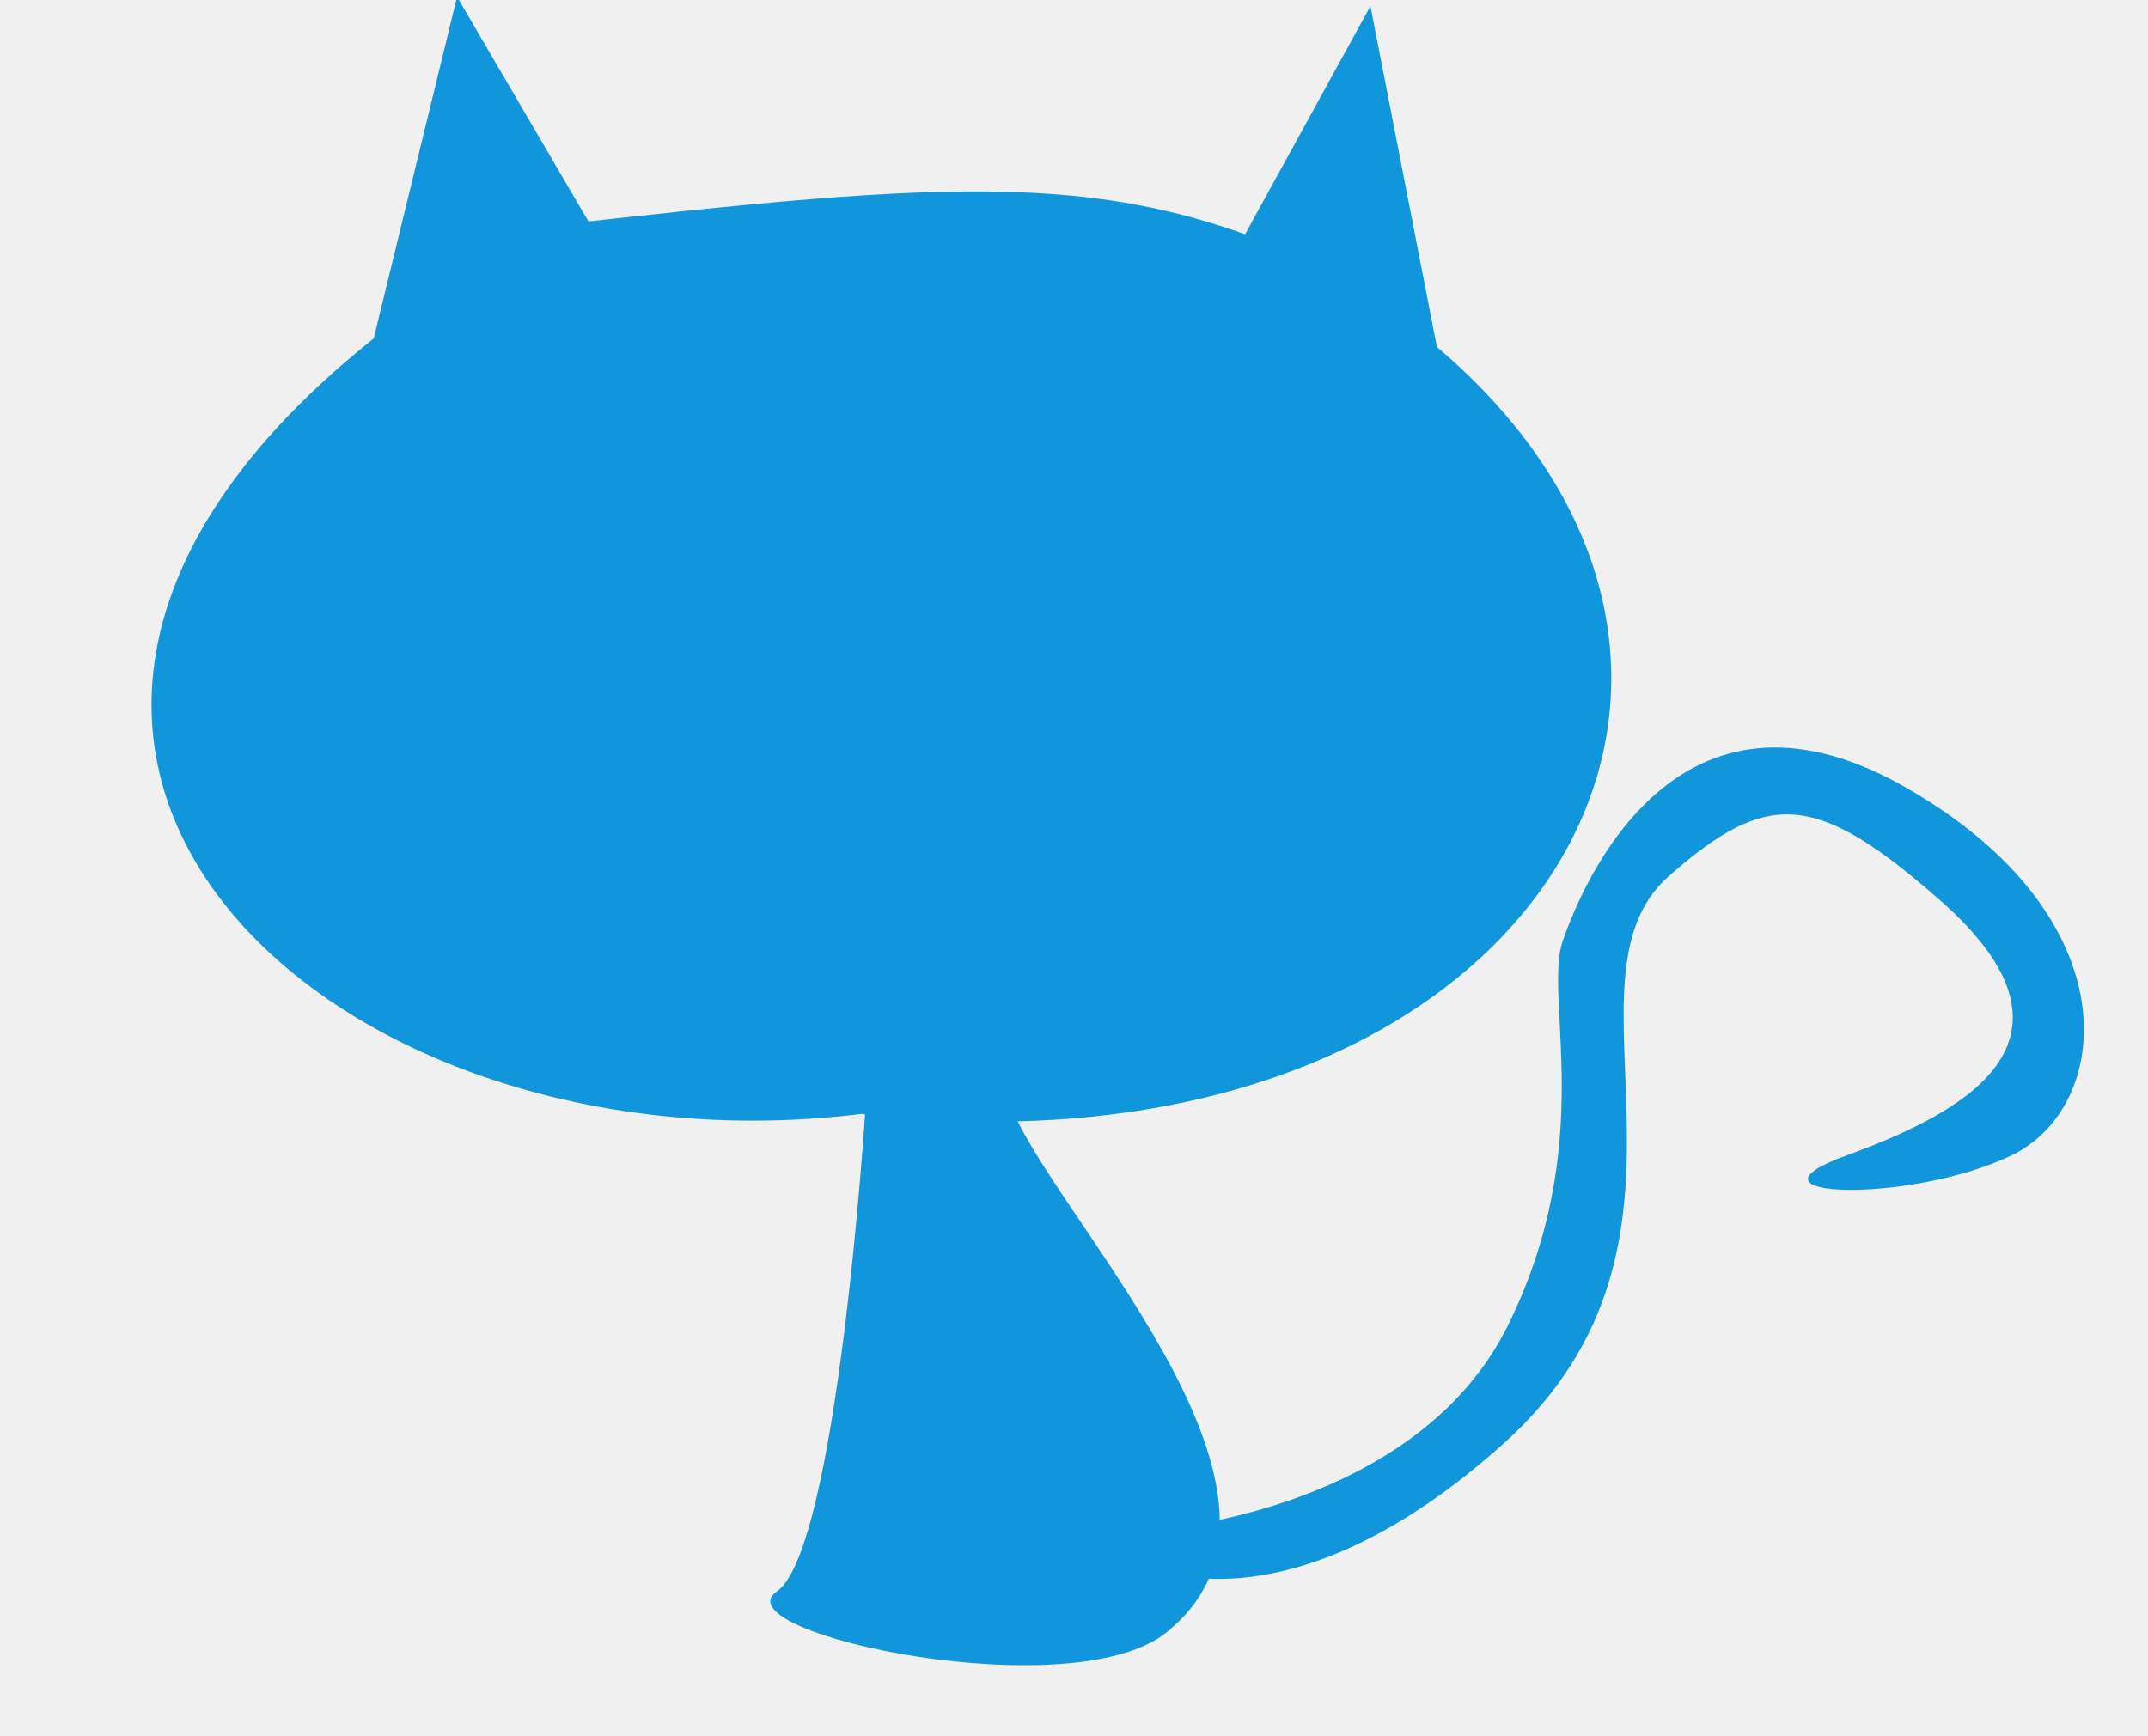
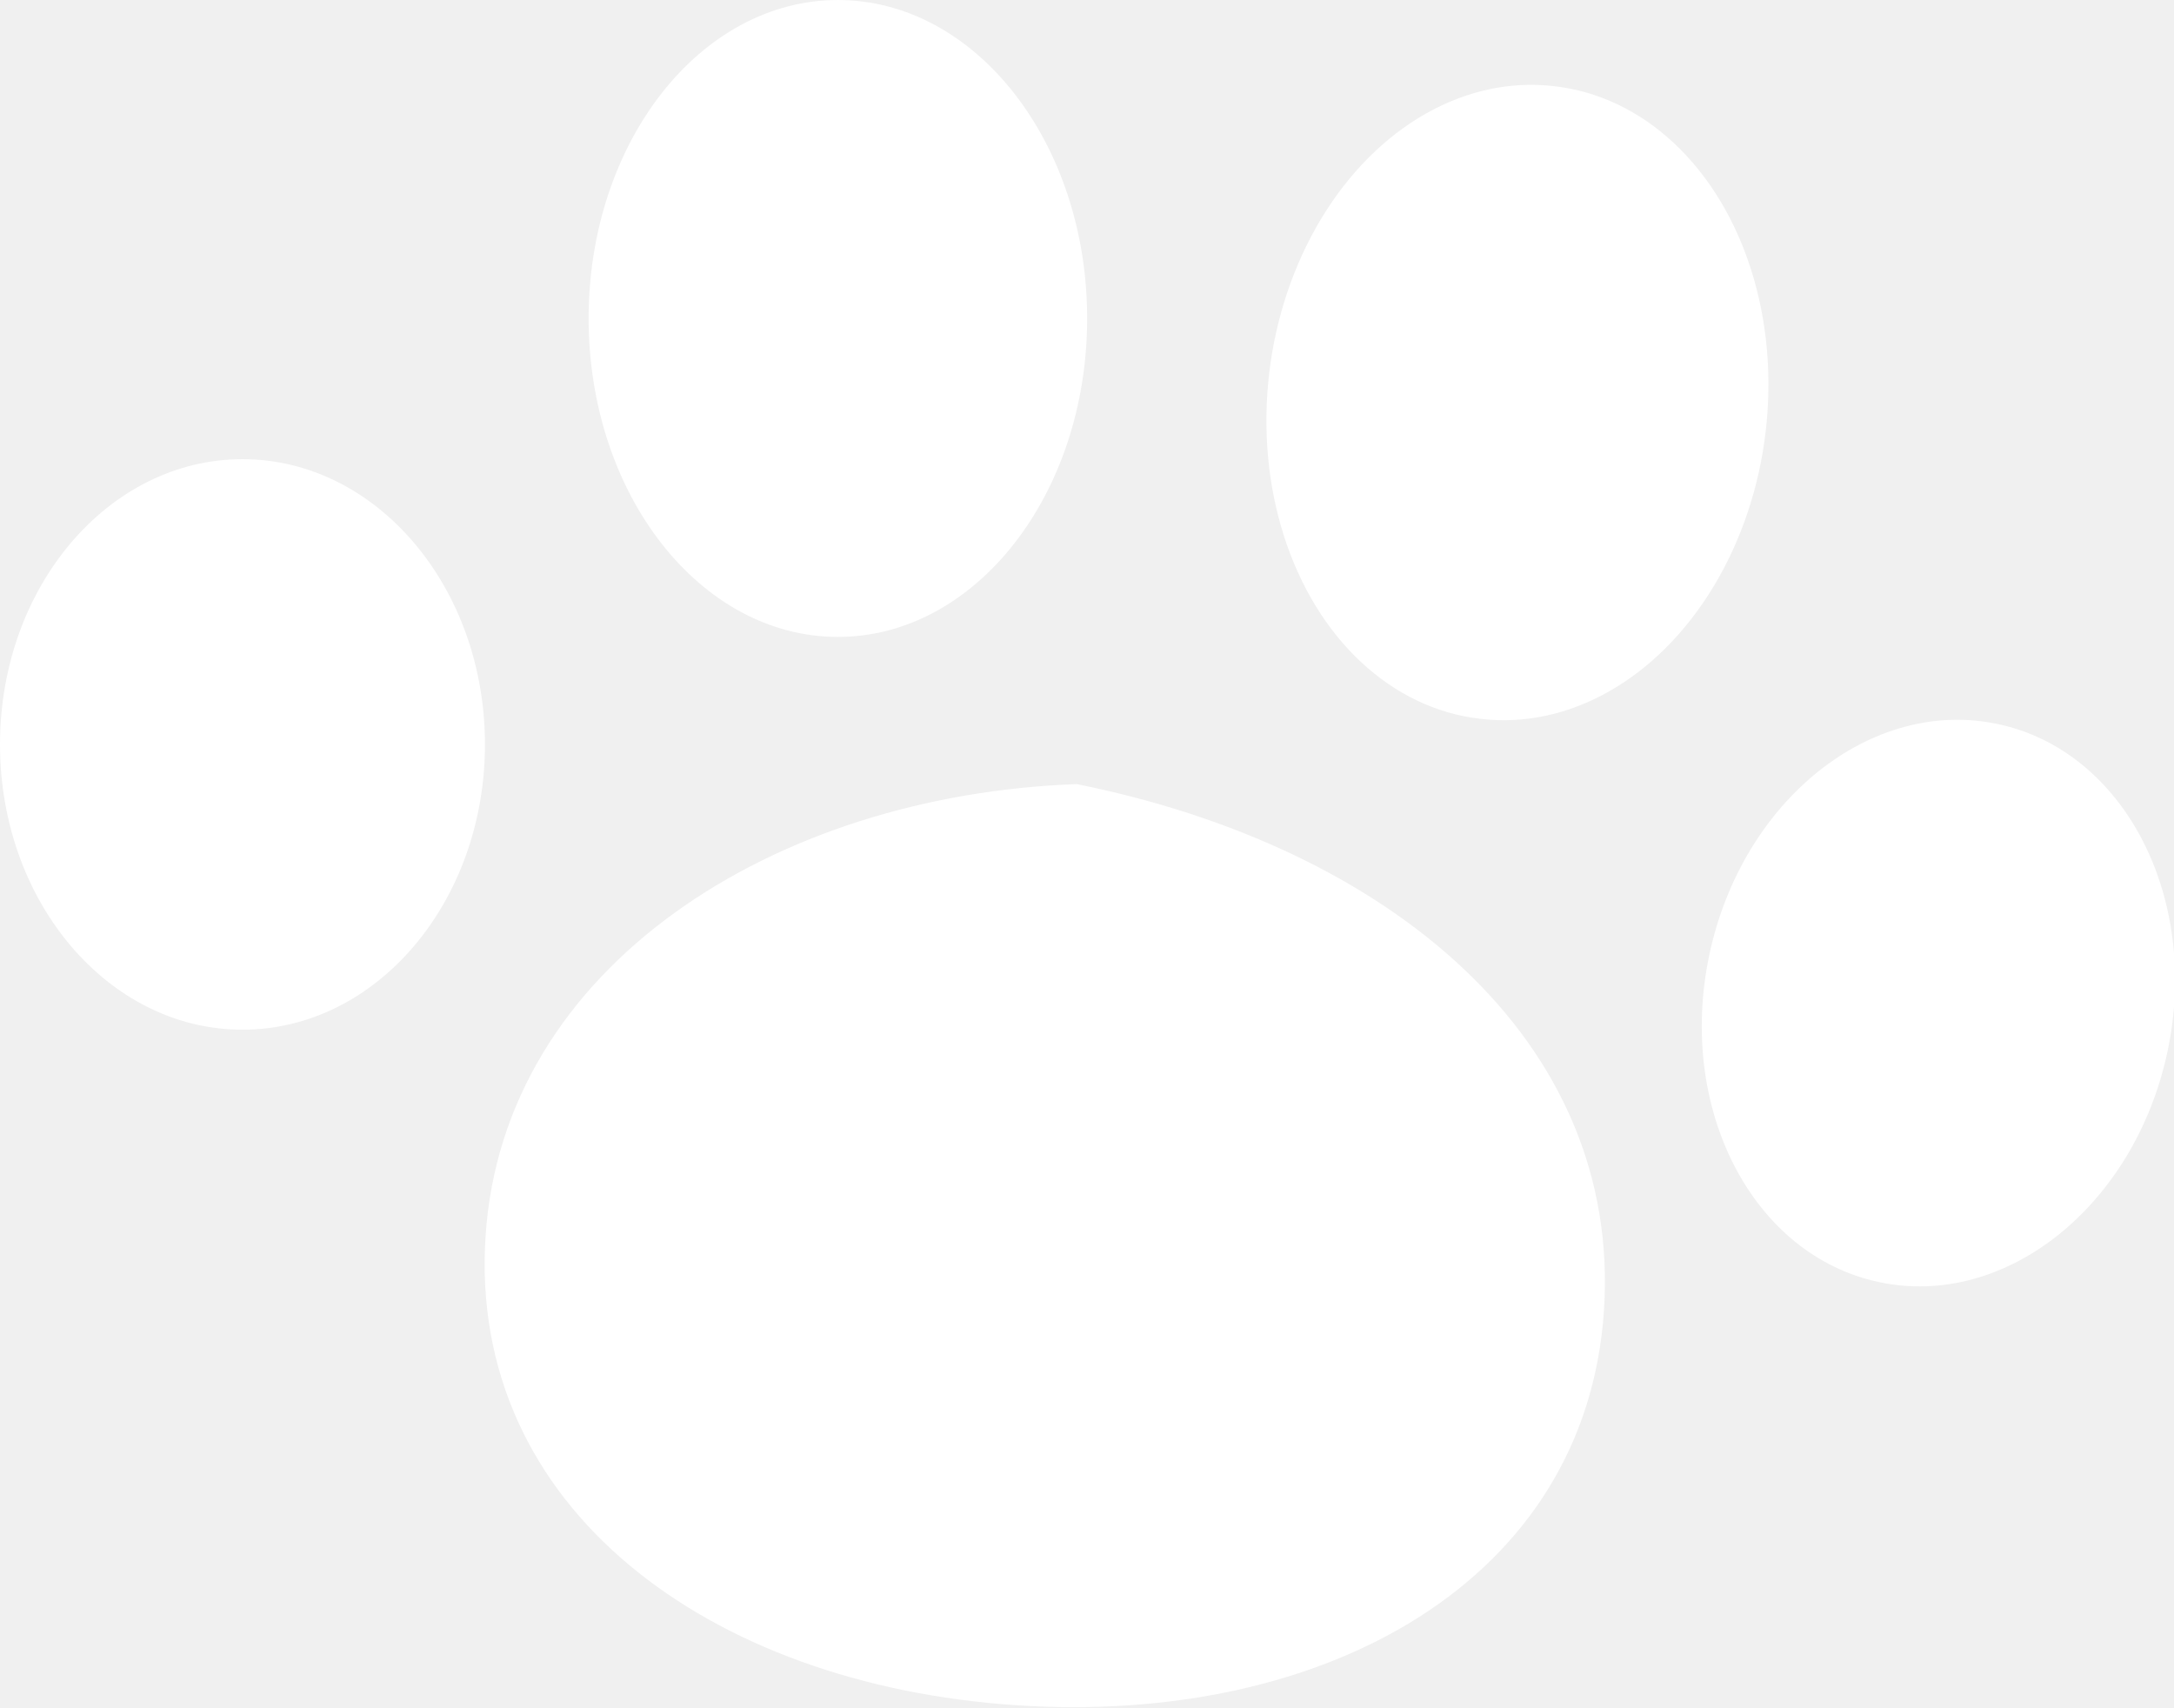
- <svg xmlns="http://www.w3.org/2000/svg" t="1712249123459" class="icon" viewBox="0 0 1267 1024" version="1.1" p-id="21968" width="29.695" height="24">
-   <path d="M318.826 133.788C-133.088 392.203 164.673 699.804 508.209 657.2c422.535 49.06 601.527-308.811 270.721-500.444-123.34-57.77-212.924-50.717-460.104-22.971z" fill="#1296db" p-id="21969" />
-   <path d="M214.903 222.368l54.697-224.255 103.923 177.763zM701.699 197.755l106.656-194.169 62.9 322.703zM510.262 657.2s-16.411 257.071-51.964 281.682c-35.551 24.613 180.498 71.105 232.46 21.878 95.362-81.276-75.532-248.96-95.718-311.765-62.384-195.774-84.778 8.205-84.778 8.205z" fill="#1296db" p-id="21970" />
-   <path d="M687.545 901.815s148.426-11.956 201.764-119.547c53.34-107.589 20.873-193.661 32.47-227.134 11.595-33.473 67.255-167.363 201.764-90.855 134.509 76.51 122.915 188.88 62.616 217.572-60.296 28.69-166.026 25.011-97.403 0 66.252-24.145 151.236-66.548 55.66-150.626-73.581-64.726-102.087-65.314-160.021-14.345-69.967 61.553 36.173 214.643-97.403 334.726-123.36 110.897-204.086 74.116-204.086 74.116z" fill="#1296db" p-id="21971" />
-   <path d="" fill="#1296db" p-id="21972" />
-   <path d="" fill="#1296db" p-id="21973" />
-   <path d="" fill="#1296db" p-id="21974" />
-   <path d="" fill="#1296db" p-id="21975" />
-   <path d="" fill="#1296db" p-id="21976" />
+ <svg xmlns="http://www.w3.org/2000/svg" t="1712249530871" class="icon" viewBox="0 0 1304 1024" version="1.1" p-id="40474" width="30.562" height="24">
+   <path d="M0.001 446.49a171.094 145.439 90 1 0 290.878 0A171.094 145.439 90 1 0 0.001 446.49zM1126.924 768.927a140.308 171.094 12.07 1 0 71.554-334.623 140.308 171.094 12.07 1 0-71.554 334.623zM353.071 191.001a191 149.508 90 1 0 299.017 0 191 149.508 90 1 0-299.017 0zM887.858 431.11a149.508 191 6.71 1 0 44.634-379.382 149.508 191 6.71 1 0-44.634 379.382zM962.073 786.025c-10.704 162.07-167.201 249.033-352.362 236.736s-328.918-118.899-318.48-281.058 173.307-264.957 354.663-271.415c187.55 37.687 326.884 153.578 316.18 315.737z" p-id="40475" fill="#ffffff" />
</svg>
